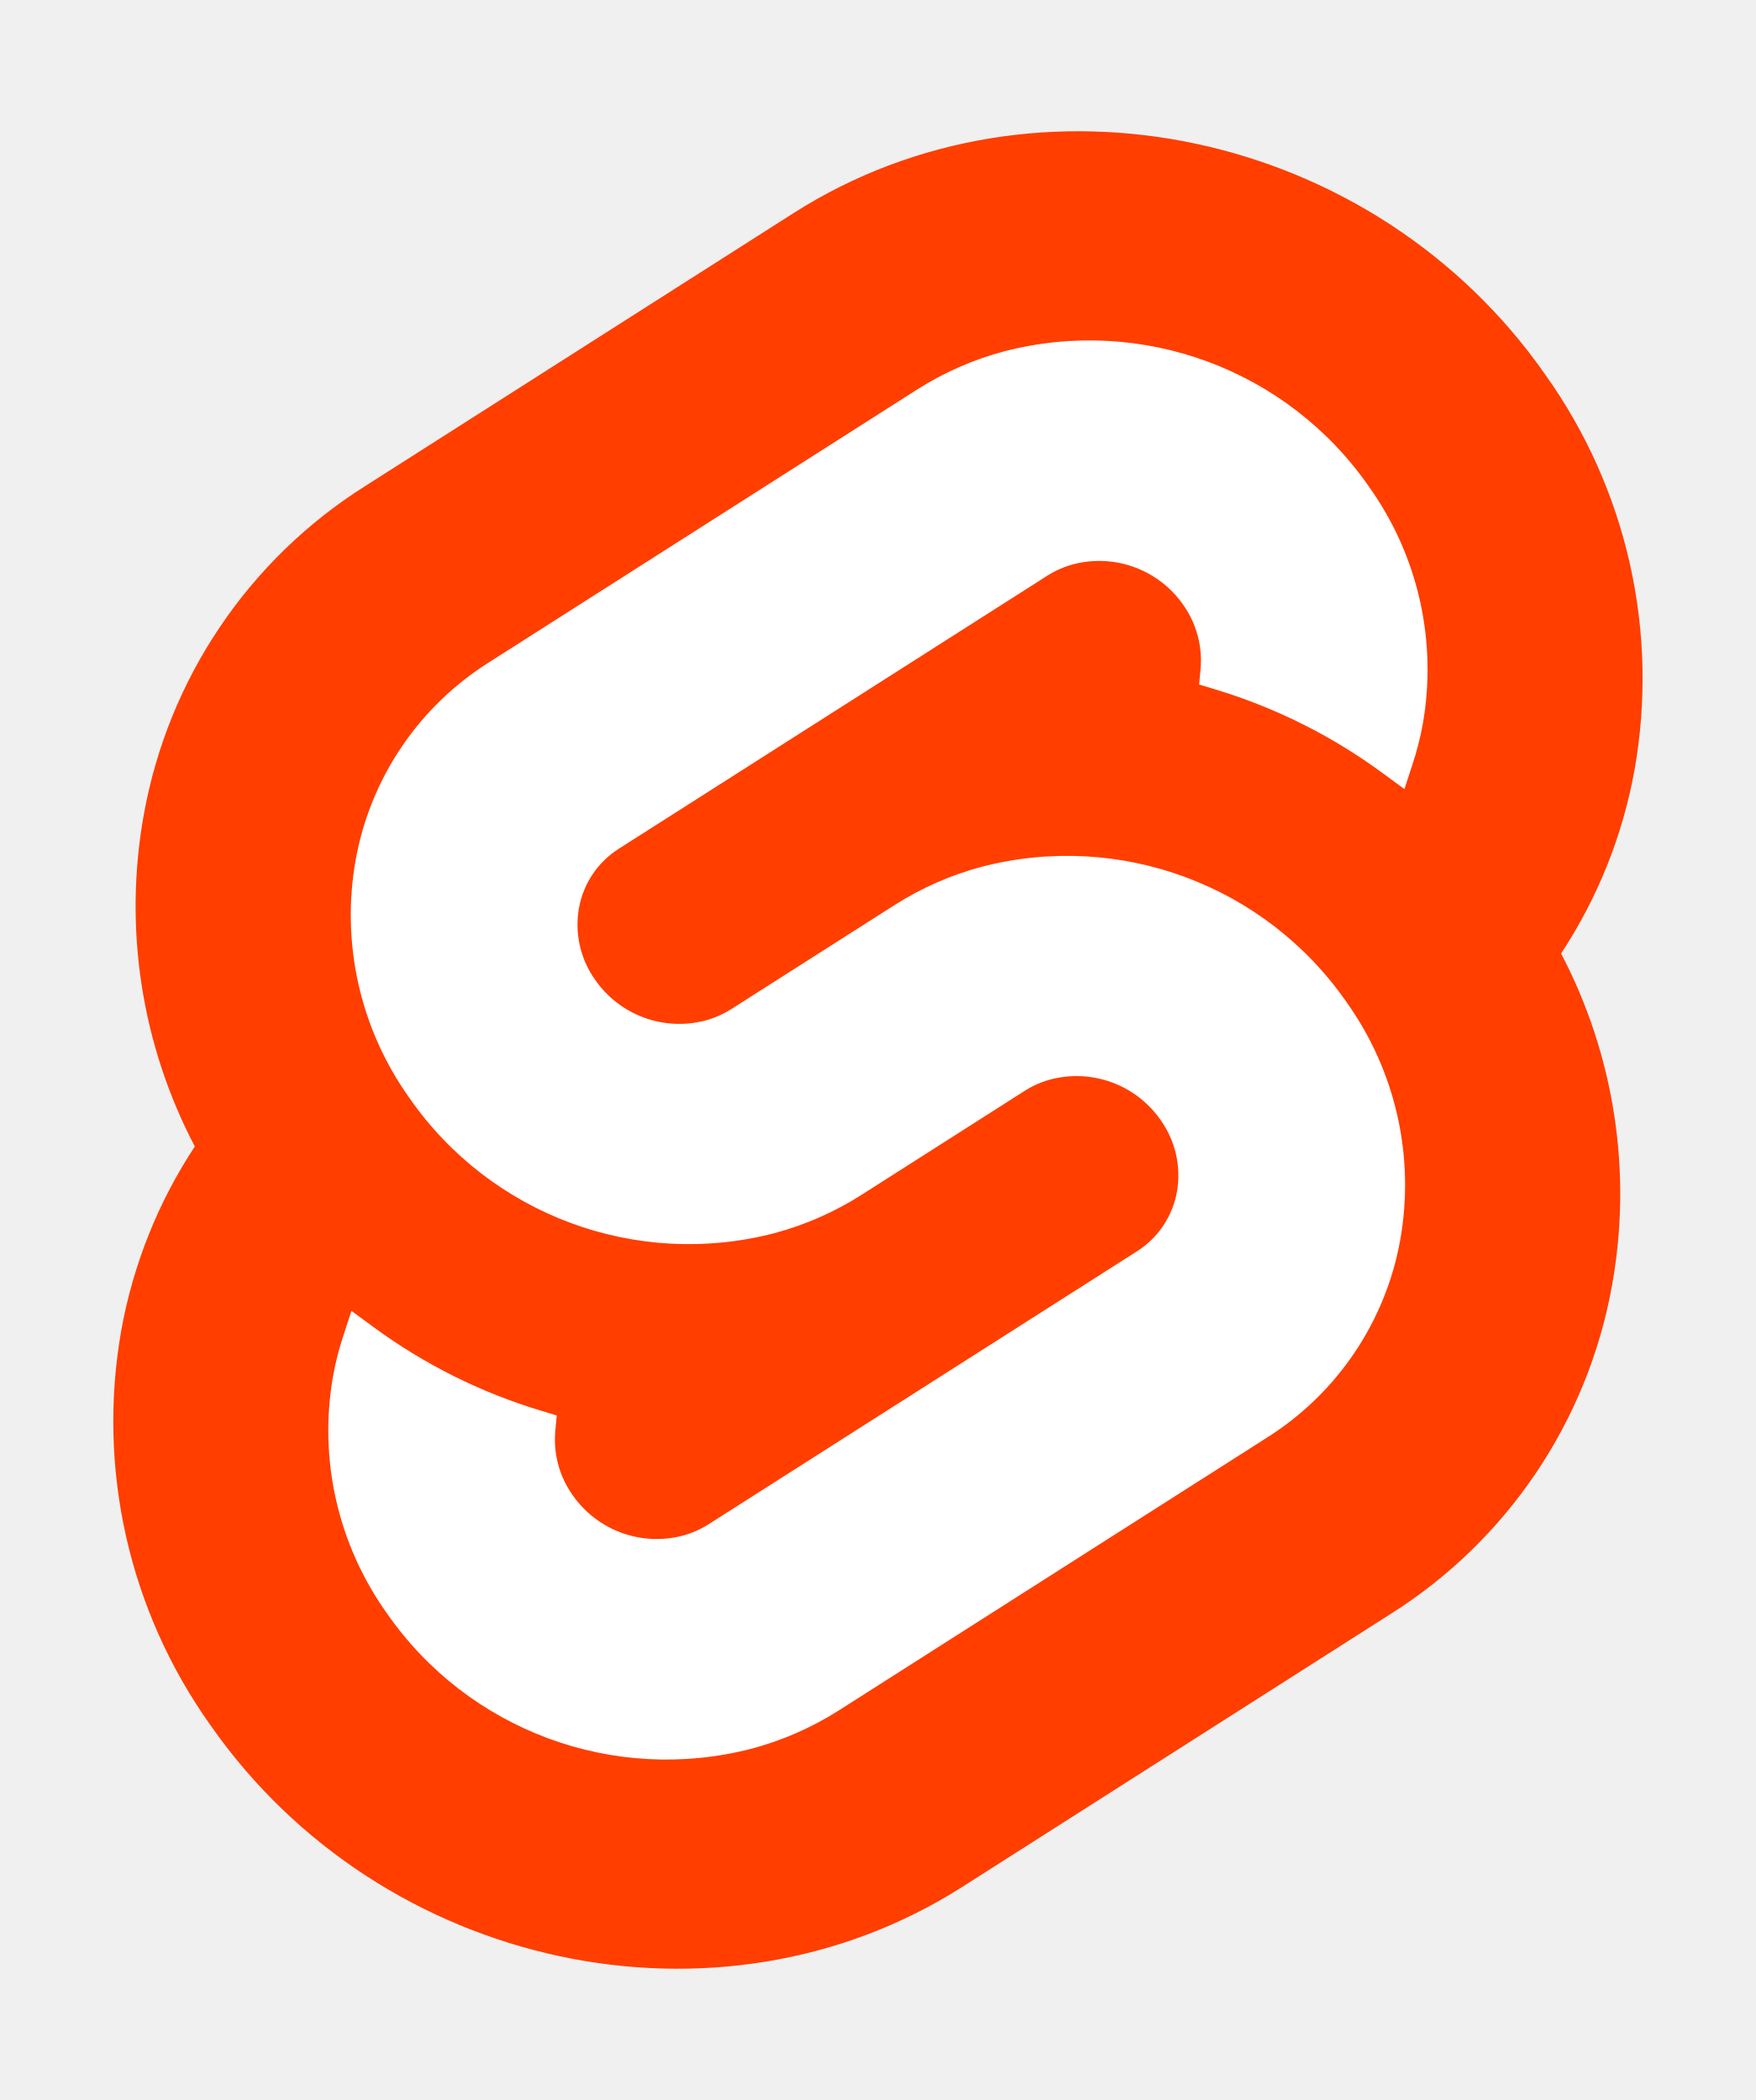
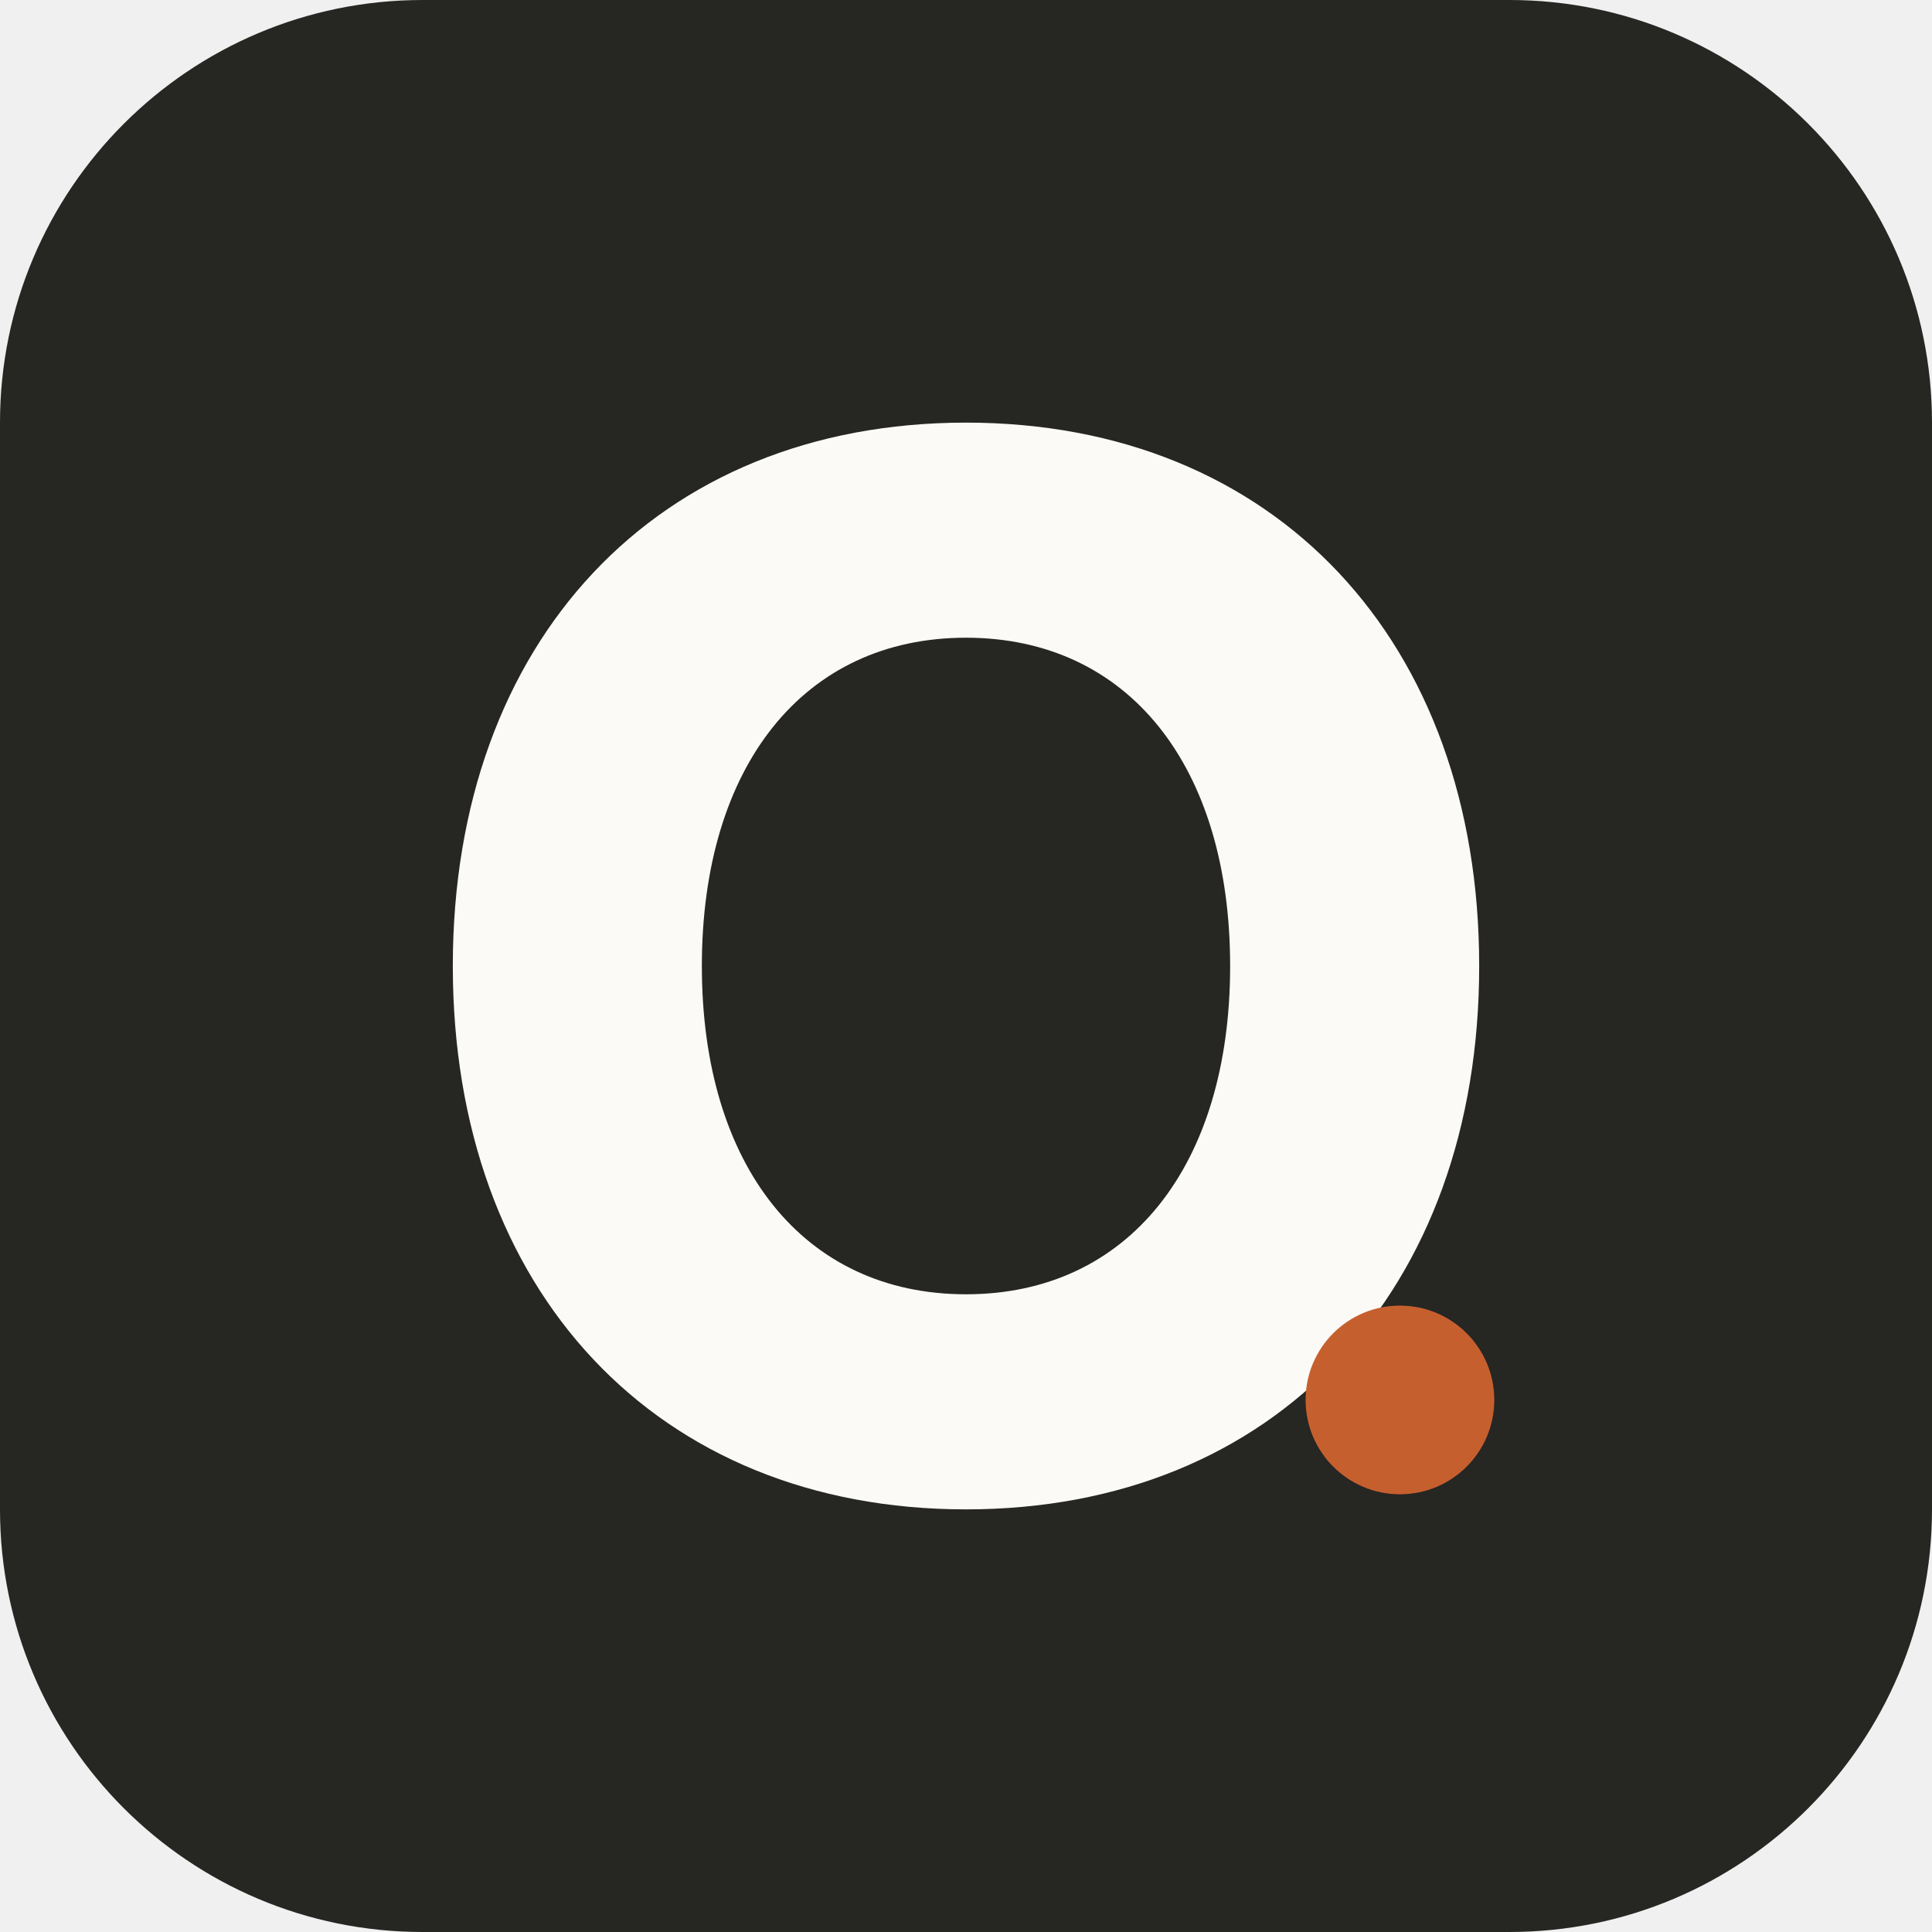
- <svg xmlns="http://www.w3.org/2000/svg" width="107" height="128" viewBox="0 0 107 128">
-   <path d="M94.157 22.819c-10.4-14.885-30.94-19.297-45.792-9.835L22.282 29.608A29.92 29.92 0 0 0 8.764 49.65a31.5 31.5 0 0 0 3.108 20.231 30 30 0 0 0-4.477 11.183 31.9 31.9 0 0 0 5.448 24.116c10.402 14.887 30.942 19.297 45.791 9.835l26.083-16.624A29.92 29.92 0 0 0 98.235 78.35a31.53 31.53 0 0 0-3.105-20.232 30 30 0 0 0 4.474-11.182 31.88 31.88 0 0 0-5.447-24.116" style="fill:#ff3e00" />
-   <path d="M45.817 106.582a20.72 20.72 0 0 1-22.237-8.243 19.17 19.17 0 0 1-3.277-14.503 18 18 0 0 1 .624-2.435l.49-1.498 1.337.981a33.6 33.6 0 0 0 10.203 5.098l.97.294-.09.968a5.85 5.85 0 0 0 1.052 3.878 6.24 6.24 0 0 0 6.695 2.485 5.8 5.8 0 0 0 1.603-.704L69.27 76.28a5.43 5.43 0 0 0 2.45-3.631 5.8 5.8 0 0 0-.987-4.371 6.24 6.24 0 0 0-6.698-2.487 5.7 5.7 0 0 0-1.6.704l-9.953 6.345a19 19 0 0 1-5.296 2.326 20.72 20.72 0 0 1-22.237-8.243 19.17 19.17 0 0 1-3.277-14.502 17.99 17.99 0 0 1 8.13-12.052l26.081-16.623a19 19 0 0 1 5.3-2.329 20.72 20.72 0 0 1 22.237 8.243 19.17 19.17 0 0 1 3.277 14.503 18 18 0 0 1-.624 2.435l-.49 1.498-1.337-.98a33.6 33.6 0 0 0-10.203-5.1l-.97-.294.09-.968a5.86 5.86 0 0 0-1.052-3.878 6.24 6.24 0 0 0-6.696-2.485 5.8 5.8 0 0 0-1.602.704L37.73 51.72a5.42 5.42 0 0 0-2.449 3.63 5.79 5.79 0 0 0 .986 4.372 6.24 6.24 0 0 0 6.698 2.486 5.8 5.8 0 0 0 1.602-.704l9.952-6.342a19 19 0 0 1 5.295-2.328 20.72 20.72 0 0 1 22.237 8.242 19.17 19.17 0 0 1 3.277 14.503 18 18 0 0 1-8.13 12.053l-26.081 16.622a19 19 0 0 1-5.3 2.328" style="fill:#fff" />
+ <svg xmlns="http://www.w3.org/2000/svg" viewBox="0 0 512 512">
+   <rect width="512" height="512" rx="112" fill="#262623" />
+   <path d="M256 112c-82 0-136 58-136 144s54 144 136 144 136-58 136-144-54-144-136-144Zm0 57c43 0 70 34 70 87s-27 87-70 87-70-34-70-87 27-87 70-87Z" fill="#fbfaf7" />
+   <circle cx="371" cy="371" r="25" fill="#c65f2e" />
</svg>
